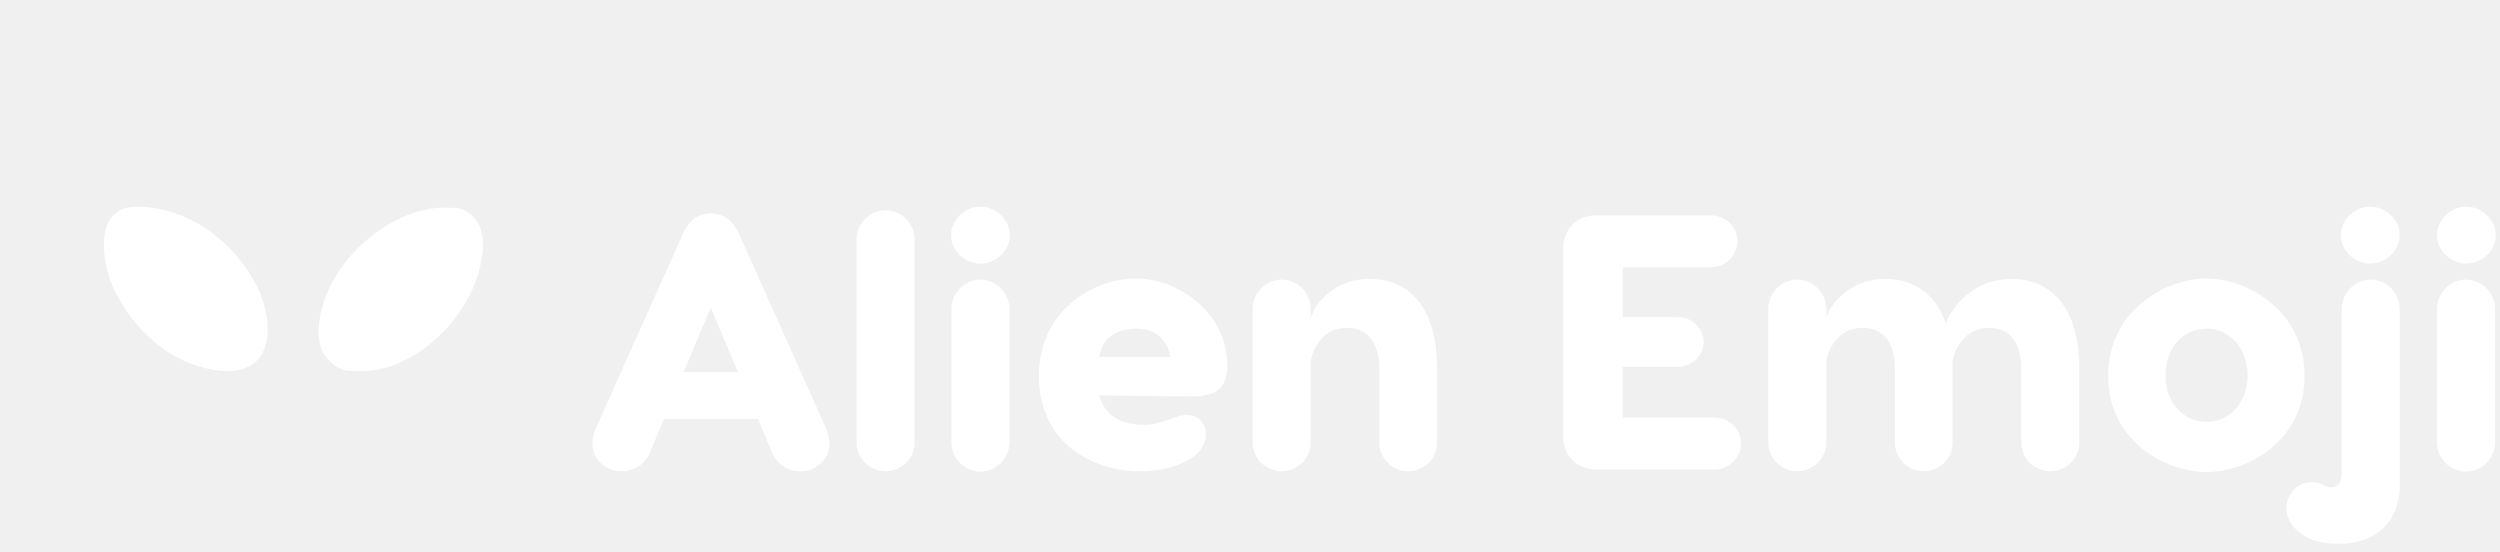
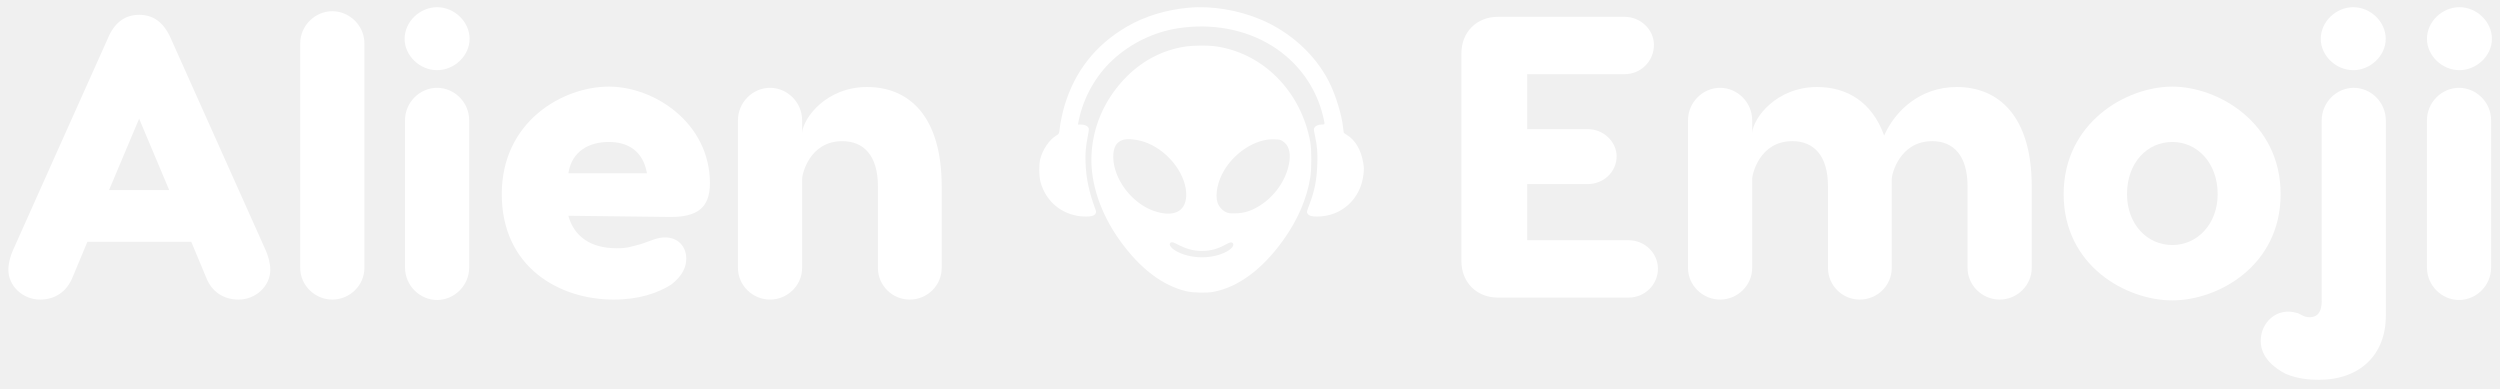
- <svg xmlns="http://www.w3.org/2000/svg" width="263" height="58" viewBox="0 0 263 58" fill="none">
-   <path d="M84.243 49.575C82.753 49.575 81.684 48.774 81.188 47.552L79.737 44.077H69.847L68.397 47.552C67.862 48.774 66.831 49.575 65.342 49.575C63.7 49.575 62.325 48.277 62.325 46.75C62.325 46.101 62.516 45.452 62.745 44.917C62.975 44.383 71.757 24.795 71.757 24.795C72.406 23.191 73.437 22.465 74.773 22.465C76.148 22.465 77.141 23.191 77.828 24.795L86.839 44.917C87.068 45.452 87.259 46.101 87.259 46.75C87.259 48.277 85.884 49.575 84.243 49.575ZM71.909 39.151H77.637L74.773 32.355L71.909 39.151Z" fill="white" />
-   <path d="M96.219 46.559C96.219 48.239 94.806 49.575 93.164 49.575C91.522 49.575 90.11 48.239 90.11 46.559V25.177C90.11 23.497 91.522 22.122 93.164 22.122C94.806 22.122 96.219 23.497 96.219 25.177V46.559Z" fill="white" />
-   <path d="M103.141 29.415C104.782 29.415 106.195 30.789 106.195 32.508V46.521C106.195 48.239 104.782 49.614 103.141 49.614C101.499 49.614 100.086 48.239 100.086 46.521V32.508C100.086 30.789 101.499 29.415 103.141 29.415ZM100.048 24.756C100.048 23.115 101.499 21.74 103.141 21.74C104.782 21.74 106.233 23.115 106.233 24.756C106.233 26.36 104.782 27.735 103.141 27.735C101.499 27.735 100.048 26.36 100.048 24.756Z" fill="white" />
-   <path d="M119.492 29.3C123.844 29.3 129.114 32.775 129.114 38.502C129.114 40.908 127.815 41.71 125.372 41.71L115.635 41.595C116.17 43.543 117.735 44.688 120.217 44.688C121.363 44.688 121.553 44.535 122.623 44.268C123.424 44.001 124.074 43.657 124.837 43.657C126.097 43.657 126.861 44.535 126.861 45.681C126.861 46.406 126.555 47.285 125.41 48.163C124.112 48.965 122.355 49.575 119.95 49.575C114.757 49.575 109.297 46.483 109.297 39.533C109.297 32.584 115.139 29.3 119.492 29.3ZM115.635 37.548H123.119C122.737 35.371 121.248 34.57 119.492 34.57C117.697 34.57 115.979 35.371 115.635 37.548Z" fill="white" />
-   <path d="M144.076 29.338C148.047 29.338 151.178 32.088 151.178 38.808V46.559C151.178 48.239 149.804 49.575 148.124 49.575C146.482 49.575 145.107 48.239 145.107 46.559V38.808C145.107 35.83 143.733 34.493 141.709 34.493C138.578 34.493 137.891 37.662 137.891 38.082V46.559C137.891 48.239 136.478 49.575 134.836 49.575C133.194 49.575 131.781 48.239 131.781 46.559V32.508C131.781 30.789 133.194 29.415 134.836 29.415C136.478 29.415 137.891 30.789 137.891 32.508V33.691C138.005 32.279 140.182 29.338 144.076 29.338Z" fill="white" />
-   <path d="M180.37 43.924C181.897 43.924 183.157 45.146 183.157 46.635C183.157 48.163 181.897 49.385 180.37 49.385H167.922C165.898 49.385 164.447 47.934 164.447 45.91V26.131C164.447 24.107 165.898 22.656 167.922 22.656H179.988C181.515 22.656 182.775 23.878 182.775 25.329C182.775 26.895 181.515 28.117 179.988 28.117H170.709V33.348H176.475C178.002 33.348 179.224 34.57 179.224 35.944C179.224 37.395 178.002 38.579 176.475 38.579H170.709V43.924H180.37Z" fill="white" />
-   <path d="M198.314 29.338C201.14 29.338 203.545 30.751 204.691 33.959C205.722 31.63 208.089 29.338 211.602 29.338C215.573 29.338 218.742 32.088 218.742 38.808V46.559C218.742 48.239 217.33 49.575 215.688 49.575C214.046 49.575 212.633 48.239 212.633 46.559V38.808C212.633 35.83 211.258 34.493 209.273 34.493C206.142 34.493 205.416 37.662 205.416 38.082V38.044V46.559C205.416 48.239 204.042 49.575 202.362 49.575C200.72 49.575 199.345 48.239 199.345 46.559V38.808C199.345 35.83 197.971 34.493 195.947 34.493C192.816 34.493 192.129 37.662 192.129 38.082V46.559C192.129 48.239 190.716 49.575 189.074 49.575C187.432 49.575 186.019 48.239 186.019 46.559V32.508C186.019 30.789 187.432 29.415 189.074 29.415C190.716 29.415 192.129 30.789 192.129 32.508V33.691C192.243 32.279 194.42 29.338 198.314 29.338Z" fill="white" />
-   <path d="M232.128 29.3C236.481 29.3 242.437 32.737 242.437 39.533C242.437 46.368 236.481 49.652 232.128 49.652C227.737 49.652 221.78 46.368 221.78 39.533C221.78 32.737 227.737 29.3 232.128 29.3ZM227.813 39.533C227.813 42.397 229.722 44.383 232.128 44.383C234.495 44.383 236.443 42.397 236.443 39.533C236.443 36.555 234.495 34.57 232.128 34.57C229.722 34.57 227.813 36.555 227.813 39.533Z" fill="white" />
-   <path d="M249.399 29.415C251.041 29.415 252.454 30.789 252.454 32.546V51.103C252.454 54.845 249.972 57.212 246.077 57.212C245.199 57.212 244.092 57.136 242.908 56.639C241.877 56.105 240.541 55.112 240.541 53.508C240.541 51.714 242.106 50.301 243.939 50.836C244.206 50.836 244.55 51.256 245.199 51.256C246.497 51.256 246.345 49.767 246.345 49.308V32.546C246.345 30.789 247.757 29.415 249.399 29.415Z" fill="white" />
-   <path d="M259.421 29.415C261.063 29.415 262.476 30.789 262.476 32.508V46.521C262.476 48.239 261.063 49.614 259.421 49.614C257.78 49.614 256.367 48.239 256.367 46.521V32.508C256.367 30.789 257.78 29.415 259.421 29.415Z" fill="white" />
-   <path d="M249.35 21.74C247.708 21.74 246.257 23.115 246.257 24.756C246.257 26.36 247.708 27.735 249.35 27.735C250.992 27.735 252.443 26.36 252.443 24.756C252.443 23.115 250.992 21.74 249.35 21.74Z" fill="white" />
-   <path d="M259.46 21.74C257.818 21.74 256.367 23.115 256.367 24.756C256.367 26.36 257.818 27.735 259.46 27.735C261.101 27.735 262.552 26.36 262.552 24.756C262.552 23.115 261.101 21.74 259.46 21.74Z" fill="white" />
-   <path fill-rule="evenodd" clip-rule="evenodd" d="M13.114 21.933C11.61 22.486 10.945 23.672 10.936 25.814C10.915 30.88 15.253 36.603 20.47 38.393C25.042 39.963 27.973 38.667 28.15 34.998C28.374 30.326 24.309 24.805 19.068 22.663C17.025 21.828 14.306 21.495 13.114 21.933Z" fill="white" />
-   <path fill-rule="evenodd" clip-rule="evenodd" d="M44.716 22.065C41.08 22.878 37.449 25.565 35.355 28.993C33.801 31.537 33.141 34.603 33.738 36.506C34.022 37.41 34.854 38.353 35.718 38.75C36.304 39.019 36.578 39.057 37.855 39.047C40.19 39.029 42.121 38.373 44.363 36.836C47.784 34.49 50.243 30.631 50.733 26.837C51.013 24.672 50.471 23.121 49.142 22.279C48.563 21.912 48.419 21.88 47.167 21.851C46.223 21.829 45.487 21.893 44.716 22.065Z" fill="white" />
+ <svg xmlns="http://www.w3.org/2000/svg" width="238" height="37" viewBox="0 0 238 37" fill="none">
+   <path d="M112.94 4.418C113.586 4.327 114.895 4.311 115.533 4.387C120.14 4.937 123.866 8.641 124.743 13.543C124.869 14.251 124.869 16.079 124.742 16.873C124.412 18.932 123.537 20.955 122.139 22.898C120.14 25.677 117.831 27.368 115.456 27.795C114.859 27.902 113.581 27.872 112.989 27.737C110.689 27.211 108.524 25.567 106.607 22.889C104.754 20.301 103.794 17.42 103.907 14.785C104.02 12.148 105.076 9.65 106.929 7.637C108.578 5.847 110.637 4.745 112.94 4.418ZM114.425 23.891C112.518 23.891 111.683 22.747 111.398 23.143C111.113 23.539 112.518 24.495 114.425 24.495C116.333 24.495 117.722 23.544 117.355 23.143C117.032 22.79 116.333 23.891 114.425 23.891ZM113.143 0.736C115.361 0.532 117.888 0.951 120.089 1.888C122.871 3.072 125.219 5.221 126.515 7.77C127.163 9.044 127.759 10.996 127.871 12.211C127.89 12.422 127.92 12.616 127.938 12.644C127.956 12.671 128.086 12.763 128.225 12.847C129.023 13.329 129.583 14.287 129.781 15.505C129.852 15.94 129.855 16.107 129.805 16.576C129.555 18.934 127.718 20.616 125.39 20.616C124.85 20.616 124.608 20.539 124.473 20.324C124.388 20.187 124.392 20.167 124.645 19.499C125.166 18.126 125.356 17.138 125.411 15.533C125.445 14.51 125.394 13.918 125.185 12.918C125.059 12.317 125.057 12.282 125.141 12.148C125.256 11.964 125.515 11.855 125.837 11.855H125.859C125.963 11.855 126.028 11.855 126.061 11.821C126.117 11.762 126.081 11.606 125.983 11.183L125.97 11.129C125.32 8.33 123.586 5.92 121.112 4.375C118.569 2.788 115.353 2.188 112.116 2.696C109.851 3.051 107.654 4.117 105.943 5.691C104.34 7.165 103.162 9.247 102.713 11.397L102.617 11.855H102.896C103.231 11.855 103.494 11.96 103.606 12.139C103.683 12.262 103.68 12.318 103.562 12.937C103.357 14.012 103.308 14.589 103.343 15.48C103.404 17.011 103.665 18.245 104.282 19.927C104.36 20.141 104.364 20.2 104.308 20.31C104.193 20.534 103.944 20.616 103.374 20.616C101.294 20.616 99.569 19.291 99.051 17.298C98.91 16.754 98.898 15.716 99.027 15.161C99.231 14.285 99.895 13.297 100.535 12.919C100.824 12.748 100.832 12.733 100.886 12.215C100.937 11.726 101.152 10.697 101.327 10.109C102.314 6.784 104.305 4.259 107.313 2.517C108.988 1.547 110.999 0.933 113.143 0.736ZM109.262 13.628C108.438 13.286 107.341 13.149 106.86 13.329C106.253 13.555 105.986 14.041 105.982 14.918C105.974 16.993 107.723 19.338 109.828 20.072C111.672 20.715 112.855 20.184 112.926 18.681C113.017 16.767 111.377 14.505 109.262 13.628ZM121.32 13.267C120.939 13.258 120.642 13.284 120.331 13.355C118.864 13.688 117.399 14.789 116.554 16.193C115.927 17.235 115.661 18.491 115.902 19.271C116.016 19.641 116.352 20.027 116.701 20.19C116.937 20.3 117.048 20.316 117.563 20.312C118.505 20.305 119.284 20.035 120.188 19.406C121.568 18.445 122.561 16.864 122.758 15.31C122.871 14.423 122.653 13.788 122.117 13.443C121.883 13.292 121.825 13.279 121.32 13.267Z" fill="white" />
+   <path d="M22.714 28.521C21.225 28.521 20.156 27.719 19.66 26.497L18.209 23.022H8.319L6.868 26.497C6.334 27.719 5.303 28.521 3.813 28.521C2.172 28.521 0.797 27.223 0.797 25.695C0.797 25.046 0.988 24.397 1.217 23.862C1.446 23.328 10.228 3.74 10.228 3.74C10.877 2.136 11.908 1.411 13.245 1.411C14.619 1.411 15.612 2.136 16.299 3.74L25.311 23.862C25.54 24.397 25.731 25.046 25.731 25.695C25.731 27.223 24.356 28.521 22.714 28.521ZM10.381 18.097H16.108L13.245 11.3L10.381 18.097Z" fill="white" />
+   <path d="M34.691 25.504C34.691 27.184 33.278 28.521 31.636 28.521C29.994 28.521 28.581 27.184 28.581 25.504V4.122C28.581 2.442 29.994 1.067 31.636 1.067C33.278 1.067 34.691 2.442 34.691 4.122V25.504Z" fill="white" />
+   <path d="M41.612 8.36C43.254 8.36 44.667 9.735 44.667 11.453V25.466C44.667 27.184 43.254 28.559 41.612 28.559C39.97 28.559 38.557 27.184 38.557 25.466V11.453C38.557 9.735 39.97 8.36 41.612 8.36ZM38.519 3.702C38.519 2.06 39.97 0.685 41.612 0.685C43.254 0.685 44.705 2.06 44.705 3.702C44.705 5.305 43.254 6.68 41.612 6.68C39.97 6.68 38.519 5.305 38.519 3.702Z" fill="white" />
+   <path d="M57.963 8.246C62.316 8.246 67.585 11.72 67.585 17.448C67.585 19.853 66.287 20.655 63.843 20.655L54.107 20.541C54.641 22.488 56.207 23.633 58.689 23.633C59.834 23.633 60.025 23.481 61.094 23.213C61.896 22.946 62.545 22.602 63.309 22.602C64.569 22.602 65.332 23.481 65.332 24.626C65.332 25.352 65.027 26.23 63.882 27.108C62.583 27.91 60.827 28.521 58.421 28.521C53.228 28.521 47.768 25.428 47.768 18.479C47.768 11.529 53.61 8.246 57.963 8.246ZM54.107 16.493H61.59C61.209 14.317 59.719 13.515 57.963 13.515C56.169 13.515 54.45 14.317 54.107 16.493Z" fill="white" />
+   <path d="M82.548 8.284C86.519 8.284 89.65 11.033 89.65 17.753V25.504C89.65 27.184 88.275 28.521 86.595 28.521C84.954 28.521 83.579 27.184 83.579 25.504V17.753C83.579 14.775 82.204 13.438 80.181 13.438C77.05 13.438 76.362 16.608 76.362 17.028V25.504C76.362 27.184 74.95 28.521 73.308 28.521C71.666 28.521 70.253 27.184 70.253 25.504V11.453C70.253 9.735 71.666 8.36 73.308 8.36C74.95 8.36 76.362 9.735 76.362 11.453V12.637C76.477 11.224 78.653 8.284 82.548 8.284Z" fill="white" />
+   <path d="M155.049 22.87C156.576 22.87 157.836 24.091 157.836 25.581C157.836 27.108 156.576 28.33 155.049 28.33H142.601C140.577 28.33 139.126 26.879 139.126 24.855V5.076C139.126 3.053 140.577 1.602 142.601 1.602H154.667C156.194 1.602 157.454 2.824 157.454 4.274C157.454 5.84 156.194 7.062 154.667 7.062H145.388V12.293H151.154C152.681 12.293 153.903 13.515 153.903 14.889C153.903 16.34 152.681 17.524 151.154 17.524H145.388V22.87H155.049Z" fill="white" />
+   <path d="M172.993 8.284C175.819 8.284 178.224 9.697 179.37 12.904C180.401 10.575 182.768 8.284 186.281 8.284C190.252 8.284 193.421 11.033 193.421 17.753V25.504C193.421 27.184 192.008 28.521 190.367 28.521C188.725 28.521 187.312 27.184 187.312 25.504V17.753C187.312 14.775 185.937 13.438 183.952 13.438C180.821 13.438 180.095 16.608 180.095 17.028V16.989V25.504C180.095 27.184 178.721 28.521 177.041 28.521C175.399 28.521 174.024 27.184 174.024 25.504V17.753C174.024 14.775 172.65 13.438 170.626 13.438C167.495 13.438 166.808 16.608 166.808 17.028V25.504C166.808 27.184 165.395 28.521 163.753 28.521C162.111 28.521 160.698 27.184 160.698 25.504V11.453C160.698 9.735 162.111 8.36 163.753 8.36C165.395 8.36 166.808 9.735 166.808 11.453V12.637C166.922 11.224 169.099 8.284 172.993 8.284Z" fill="white" />
+   <path d="M206.807 8.246C211.16 8.246 217.116 11.682 217.116 18.479C217.116 25.313 211.16 28.597 206.807 28.597C202.416 28.597 196.459 25.313 196.459 18.479C196.459 11.682 202.416 8.246 206.807 8.246ZM202.492 18.479C202.492 21.342 204.401 23.328 206.807 23.328C209.174 23.328 211.121 21.342 211.121 18.479C211.121 15.5 209.174 13.515 206.807 13.515C204.401 13.515 202.492 15.5 202.492 18.479Z" fill="white" />
+   <path d="M224.078 8.36C225.72 8.36 227.133 9.735 227.133 11.491V30.048C227.133 33.79 224.651 36.157 220.756 36.157C219.878 36.157 218.771 36.081 217.587 35.585C216.556 35.05 215.22 34.057 215.22 32.454C215.22 30.659 216.785 29.246 218.618 29.781C218.885 29.781 219.229 30.201 219.878 30.201C221.176 30.201 221.023 28.712 221.023 28.253V11.491C221.023 9.735 222.436 8.36 224.078 8.36Z" fill="white" />
+   <path d="M234.1 8.36C235.742 8.36 237.155 9.735 237.155 11.453V25.466C237.155 27.184 235.742 28.559 234.1 28.559C232.458 28.559 231.046 27.184 231.046 25.466V11.453C231.046 9.735 232.458 8.36 234.1 8.36Z" fill="white" />
+   <path d="M224.029 0.685C222.387 0.685 220.936 2.06 220.936 3.702C220.936 5.305 222.387 6.68 224.029 6.68C225.67 6.68 227.121 5.305 227.121 3.702C227.121 2.06 225.67 0.685 224.029 0.685Z" fill="white" />
+   <path d="M234.138 0.685C232.497 0.685 231.046 2.06 231.046 3.702C231.046 5.305 232.497 6.68 234.138 6.68C235.78 6.68 237.231 5.305 237.231 3.702C237.231 2.06 235.78 0.685 234.138 0.685Z" fill="white" />
</svg>
